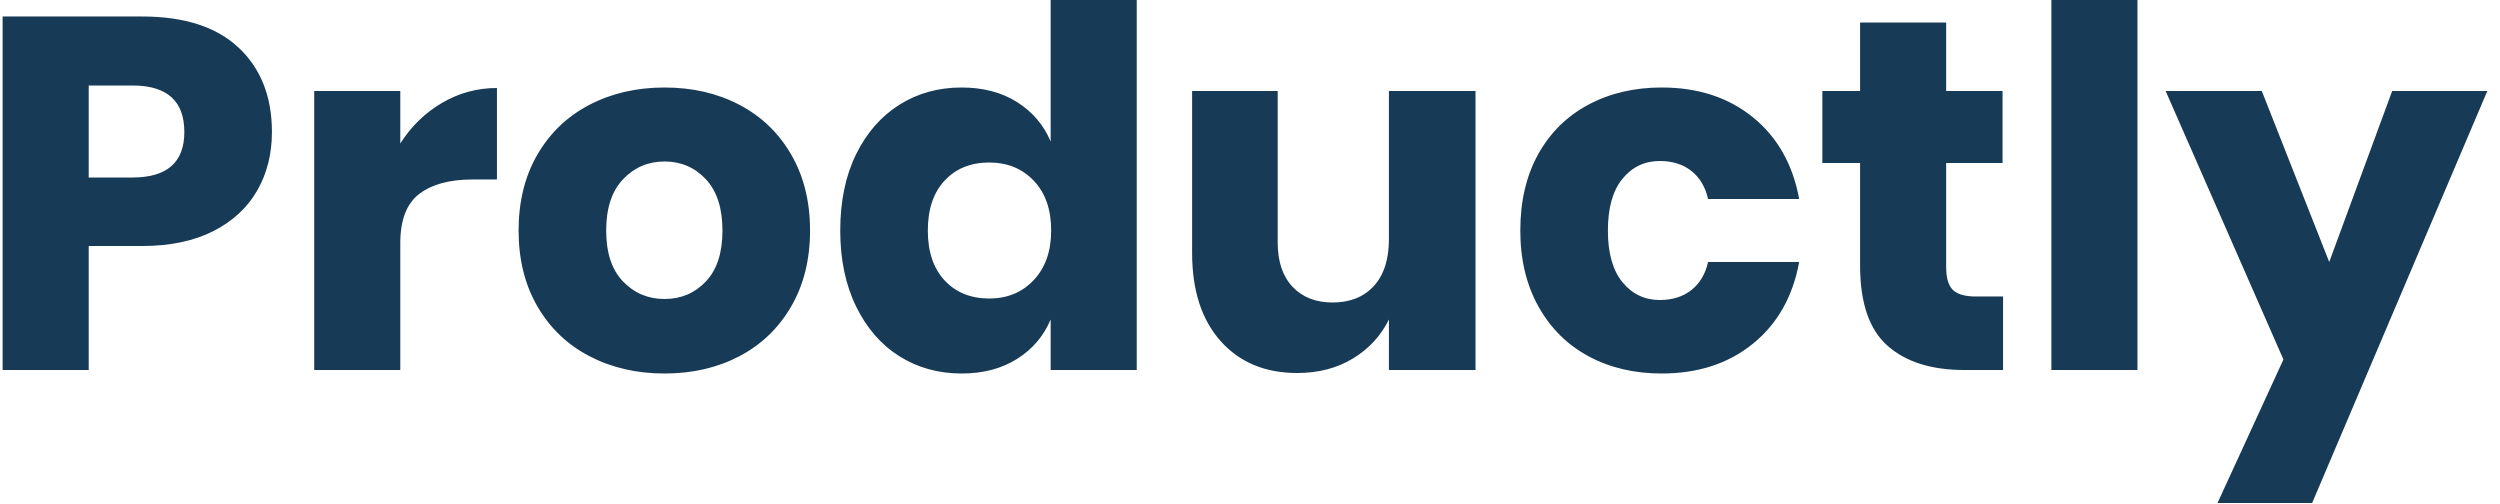
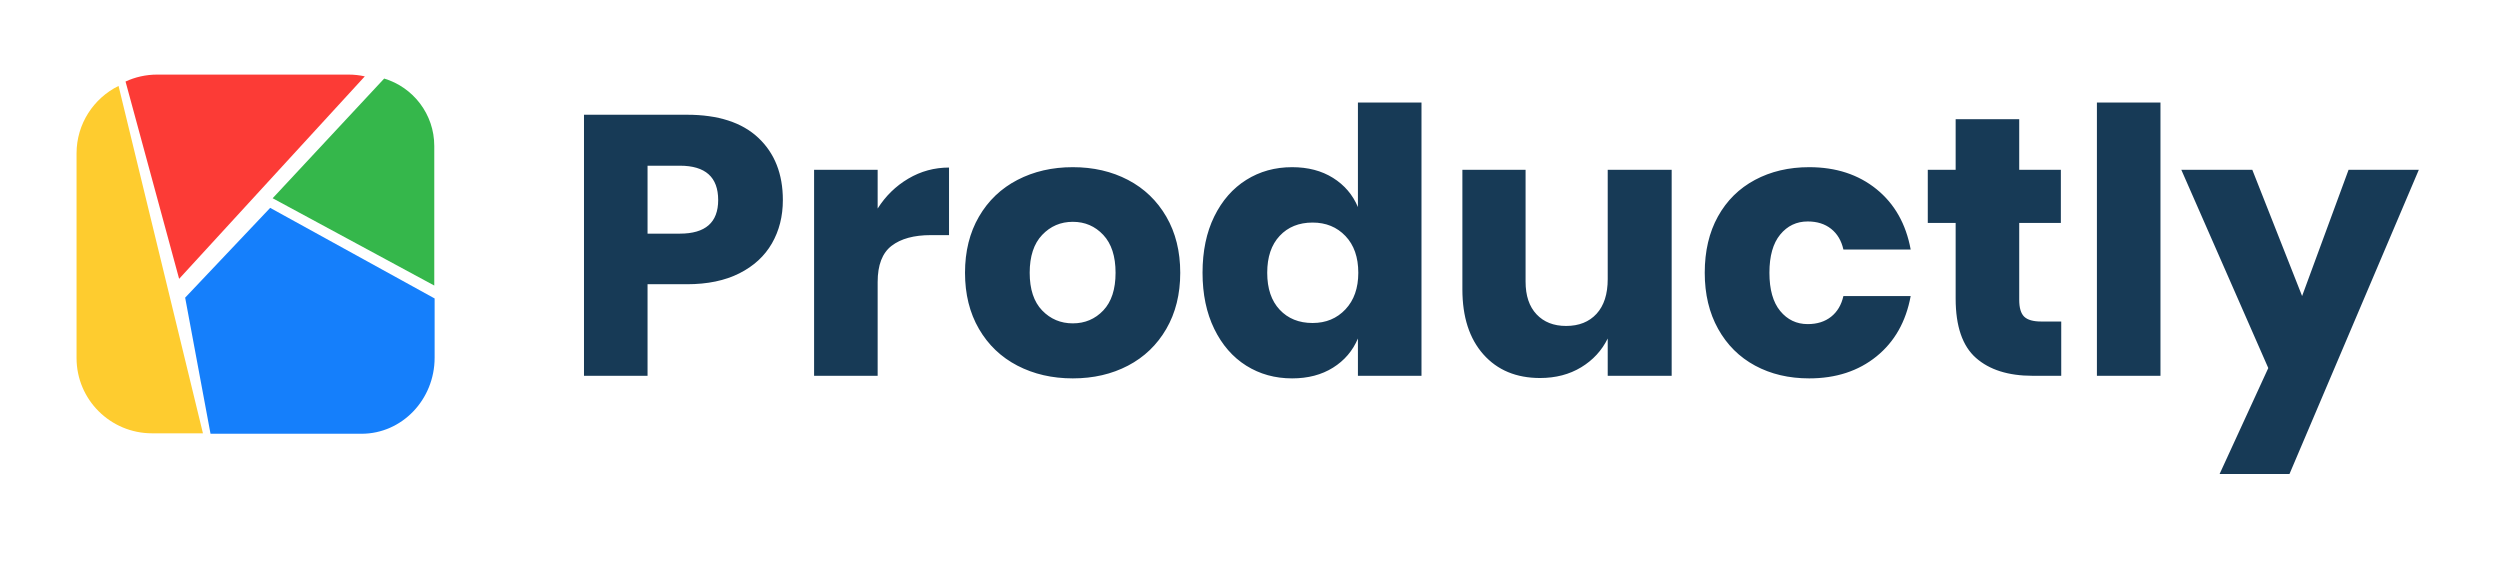
- <svg xmlns="http://www.w3.org/2000/svg" width="144" height="29" viewBox="0 0 144 29" fill="none">
-   <path fill-rule="evenodd" clip-rule="evenodd" d="M58.575 5.875C57.686 5.318 56.623 5.04 55.386 5.04C54.052 5.04 52.859 5.371 51.805 6.034C50.752 6.696 49.921 7.646 49.312 8.885C48.703 10.123 48.398 11.587 48.398 13.277C48.398 14.947 48.703 16.406 49.312 17.654C49.921 18.902 50.752 19.858 51.805 20.52C52.859 21.182 54.052 21.514 55.386 21.514C56.623 21.514 57.686 21.235 58.575 20.678C59.465 20.122 60.112 19.363 60.518 18.403V21.312H65.476V0H60.518V8.15C60.112 7.19 59.465 6.432 58.575 5.875ZM5.109 21.312V14.17H8.183C9.787 14.17 11.15 13.886 12.271 13.32C13.392 12.754 14.238 11.976 14.808 10.987C15.378 9.998 15.663 8.87 15.663 7.603C15.663 5.568 15.026 3.95 13.75 2.75C12.474 1.55 10.618 0.95 8.183 0.95H0.151V21.312H5.109ZM10.618 7.603C10.618 9.35 9.623 10.224 7.632 10.224H5.109V4.925H7.632C9.623 4.925 10.618 5.818 10.618 7.603ZM23.057 8.266C23.676 7.286 24.473 6.509 25.449 5.933C26.425 5.357 27.484 5.069 28.624 5.069V10.339H27.203C25.889 10.339 24.869 10.618 24.144 11.174C23.419 11.731 23.057 12.672 23.057 13.997V21.312H18.099V5.242H23.057V8.266ZM42.585 6.034C41.319 5.371 39.884 5.04 38.279 5.04C36.675 5.04 35.235 5.371 33.959 6.034C32.683 6.696 31.683 7.651 30.958 8.899C30.233 10.147 29.871 11.606 29.871 13.277C29.871 14.947 30.233 16.406 30.958 17.654C31.683 18.902 32.683 19.858 33.959 20.52C35.235 21.182 36.675 21.514 38.279 21.514C39.884 21.514 41.319 21.182 42.585 20.52C43.851 19.858 44.846 18.902 45.571 17.654C46.296 16.406 46.659 14.947 46.659 13.277C46.659 11.606 46.296 10.147 45.571 8.899C44.846 7.651 43.851 6.696 42.585 6.034ZM38.279 9.302C37.332 9.302 36.535 9.643 35.887 10.325C35.24 11.006 34.916 11.99 34.916 13.277C34.916 14.563 35.24 15.542 35.887 16.214C36.535 16.886 37.332 17.222 38.279 17.222C39.226 17.222 40.019 16.886 40.657 16.214C41.295 15.542 41.614 14.563 41.614 13.277C41.614 11.99 41.295 11.006 40.657 10.325C40.019 9.643 39.226 9.302 38.279 9.302ZM56.981 9.36C55.918 9.36 55.062 9.706 54.415 10.397C53.767 11.088 53.443 12.048 53.443 13.277C53.443 14.506 53.767 15.466 54.415 16.157C55.062 16.848 55.918 17.194 56.981 17.194C58.025 17.194 58.88 16.838 59.547 16.128C60.214 15.418 60.547 14.467 60.547 13.277C60.547 12.067 60.214 11.112 59.547 10.411C58.88 9.71 58.025 9.36 56.981 9.36ZM80.002 21.312H84.99V5.242H80.002V13.766C80.002 14.938 79.713 15.84 79.133 16.474C78.553 17.107 77.76 17.424 76.755 17.424C75.789 17.424 75.02 17.122 74.45 16.517C73.88 15.912 73.595 15.062 73.595 13.968V5.242H68.666V14.573C68.666 16.723 69.212 18.413 70.304 19.642C71.396 20.87 72.87 21.485 74.725 21.485C75.943 21.485 77.011 21.206 77.929 20.65C78.847 20.093 79.538 19.344 80.002 18.403V21.312ZM95.718 5.04C97.805 5.04 99.555 5.611 100.966 6.754C102.377 7.896 103.266 9.466 103.633 11.462H98.385C98.23 10.771 97.911 10.234 97.428 9.85C96.945 9.466 96.336 9.274 95.602 9.274C94.732 9.274 94.016 9.614 93.456 10.296C92.895 10.978 92.615 11.971 92.615 13.277C92.615 14.582 92.895 15.576 93.456 16.258C94.016 16.939 94.732 17.28 95.602 17.28C96.336 17.28 96.945 17.088 97.428 16.704C97.911 16.32 98.23 15.782 98.385 15.091H103.633C103.266 17.088 102.377 18.658 100.966 19.8C99.555 20.942 97.805 21.514 95.718 21.514C94.132 21.514 92.726 21.182 91.499 20.52C90.271 19.858 89.31 18.902 88.614 17.654C87.918 16.406 87.57 14.947 87.57 13.277C87.57 11.587 87.913 10.123 88.599 8.885C89.286 7.646 90.247 6.696 91.484 6.034C92.721 5.371 94.132 5.04 95.718 5.04ZM115.376 21.312V17.078H113.81C113.192 17.078 112.752 16.954 112.491 16.704C112.23 16.454 112.099 16.013 112.099 15.379V9.389H115.347V5.242H112.099V1.296H107.141V5.242H104.967V9.389H107.141V15.293C107.141 17.443 107.668 18.984 108.722 19.915C109.775 20.846 111.249 21.312 113.143 21.312H115.376ZM123.117 0V21.312H118.159V0H123.117ZM134.164 15.091L130.279 5.242H124.741L131.526 20.707L127.728 28.973H133.179L143.269 5.242H137.789L134.164 15.091Z" fill="#173A56" />
+ <svg xmlns="http://www.w3.org/2000/svg" version="1.1" width="195" height="44" viewBox="154 229 195 44" xml:space="preserve">
+   <defs>
+ </defs>
+   <g transform="matrix(1 0 0 1 251.57 250.64)" id="MQjnXxZZnpSXZNSEIT6mY">
+     <g style="" vector-effect="non-scaling-stroke">
+       <g transform="matrix(1 0 0 1 19.54 0.85)" id="aLvBJhnOvR0REn8ORZCki">
+         <path style="stroke: none; stroke-width: 1; stroke-dasharray: none; stroke-linecap: butt; stroke-dashoffset: 0; stroke-linejoin: miter; stroke-miterlimit: 4; fill: rgb(23,58,86); fill-rule: evenodd; opacity: 1;" vector-effect="non-scaling-stroke" transform=" translate(-114.71, -17.49)" d="M 101.575 8.875 C 100.686 8.318 99.623 8.04 98.386 8.04 C 97.052 8.04 95.859 8.371 94.805 9.034 C 93.752 9.696 92.921 10.646 92.312 11.885 C 91.703 13.123 91.398 14.587 91.398 16.277 C 91.398 17.947 91.703 19.406 92.312 20.654 C 92.921 21.902 93.752 22.858 94.805 23.52 C 95.859 24.182 97.052 24.514 98.386 24.514 C 99.623 24.514 100.686 24.235 101.575 23.678 C 102.465 23.122 103.112 22.363 103.518 21.403 L 103.518 24.312 L 108.476 24.312 L 108.476 3 L 103.518 3 L 103.518 11.15 C 103.112 10.19 102.465 9.432 101.575 8.875 Z M 48.109 24.312 L 48.109 17.17 L 51.183 17.17 C 52.787 17.17 54.15 16.886 55.271 16.32 C 56.392 15.754 57.238 14.976 57.808 13.987 C 58.378 12.998 58.663 11.87 58.663 10.603 C 58.663 8.568 58.026 6.95 56.75 5.75 C 55.474 4.55 53.618 3.95 51.183 3.95 L 43.151 3.95 L 43.151 24.312 L 48.109 24.312 Z M 53.618 10.603 C 53.618 12.35 52.623 13.224 50.632 13.224 L 48.109 13.224 L 48.109 7.925 L 50.632 7.925 C 52.623 7.925 53.618 8.818 53.618 10.603 Z M 66.057 11.266 C 66.676 10.286 67.473 9.509 68.449 8.933 C 69.425 8.357 70.484 8.069 71.624 8.069 L 71.624 13.339 L 70.203 13.339 C 68.889 13.339 67.869 13.618 67.144 14.174 C 66.419 14.731 66.057 15.672 66.057 16.997 L 66.057 24.312 L 61.099 24.312 L 61.099 8.242 L 66.057 8.242 L 66.057 11.266 Z M 85.585 9.034 C 84.319 8.371 82.884 8.04 81.279 8.04 C 79.675 8.04 78.235 8.371 76.959 9.034 C 75.683 9.696 74.683 10.651 73.958 11.899 C 73.233 13.147 72.871 14.606 72.871 16.277 C 72.871 17.947 73.233 19.406 73.958 20.654 C 74.683 21.902 75.683 22.858 76.959 23.52 C 78.235 24.182 79.675 24.514 81.279 24.514 C 82.884 24.514 84.319 24.182 85.585 23.52 C 86.851 22.858 87.847 21.902 88.571 20.654 C 89.296 19.406 89.659 17.947 89.659 16.277 C 89.659 14.606 89.296 13.147 88.571 11.899 C 87.847 10.651 86.851 9.696 85.585 9.034 Z M 81.279 12.302 C 80.332 12.302 79.535 12.643 78.887 13.325 C 78.24 14.006 77.916 14.99 77.916 16.277 C 77.916 17.563 78.24 18.542 78.887 19.214 C 79.535 19.886 80.332 20.222 81.279 20.222 C 82.226 20.222 83.019 19.886 83.657 19.214 C 84.295 18.542 84.614 17.563 84.614 16.277 C 84.614 14.99 84.295 14.006 83.657 13.325 C 83.019 12.643 82.226 12.302 81.279 12.302 Z M 99.981 12.36 C 98.918 12.36 98.062 12.706 97.415 13.397 C 96.767 14.088 96.443 15.048 96.443 16.277 C 96.443 17.506 96.767 18.466 97.415 19.157 C 98.062 19.848 98.918 20.194 99.981 20.194 C 101.025 20.194 101.88 19.838 102.547 19.128 C 103.214 18.418 103.547 17.467 103.547 16.277 C 103.547 15.067 103.214 14.112 102.547 13.411 C 101.88 12.71 101.025 12.36 99.981 12.36 Z M 123.002 24.312 L 127.99 24.312 L 127.99 8.242 L 123.002 8.242 L 123.002 16.766 C 123.002 17.938 122.713 18.84 122.133 19.474 C 121.553 20.107 120.76 20.424 119.755 20.424 C 118.789 20.424 118.02 20.122 117.45 19.517 C 116.88 18.912 116.595 18.062 116.595 16.968 L 116.595 8.242 L 111.666 8.242 L 111.666 17.573 C 111.666 19.723 112.212 21.413 113.304 22.642 C 114.396 23.87 115.87 24.485 117.725 24.485 C 118.943 24.485 120.011 24.206 120.929 23.65 C 121.848 23.093 122.539 22.344 123.002 21.403 L 123.002 24.312 Z M 138.718 8.04 C 140.805 8.04 142.554 8.611 143.966 9.754 C 145.377 10.896 146.266 12.466 146.633 14.462 L 141.385 14.462 C 141.23 13.771 140.911 13.234 140.428 12.85 C 139.945 12.466 139.336 12.274 138.602 12.274 C 137.732 12.274 137.017 12.614 136.456 13.296 C 135.895 13.978 135.615 14.971 135.615 16.277 C 135.615 17.582 135.895 18.576 136.456 19.258 C 137.017 19.939 137.732 20.28 138.602 20.28 C 139.336 20.28 139.945 20.088 140.428 19.704 C 140.911 19.32 141.23 18.782 141.385 18.091 L 146.633 18.091 C 146.266 20.088 145.377 21.658 143.966 22.8 C 142.554 23.942 140.805 24.514 138.718 24.514 C 137.132 24.514 135.726 24.182 134.499 23.52 C 133.271 22.858 132.31 21.902 131.614 20.654 C 130.918 19.406 130.57 17.947 130.57 16.277 C 130.57 14.587 130.913 13.123 131.599 11.885 C 132.286 10.646 133.247 9.696 134.484 9.034 C 135.721 8.371 137.132 8.04 138.718 8.04 Z M 158.376 24.312 L 158.376 20.078 L 156.81 20.078 C 156.192 20.078 155.752 19.954 155.491 19.704 C 155.23 19.454 155.099 19.013 155.099 18.379 L 155.099 12.389 L 158.347 12.389 L 158.347 8.242 L 155.099 8.242 L 155.099 4.296 L 150.141 4.296 L 150.141 8.242 L 147.967 8.242 L 147.967 12.389 L 150.141 12.389 L 150.141 18.293 C 150.141 20.443 150.668 21.984 151.722 22.915 C 152.775 23.846 154.249 24.312 156.143 24.312 L 158.376 24.312 Z M 166.117 3 L 166.117 24.312 L 161.159 24.312 L 161.159 3 L 166.117 3 Z M 177.164 18.091 L 173.279 8.242 L 167.741 8.242 L 174.526 23.707 L 170.728 31.973 L 176.179 31.973 L 186.269 8.242 L 180.789 8.242 L 177.164 18.091 Z" stroke-linecap="round" />
+       </g>
+       <g transform="matrix(1 0 0 1 -77.66 -1.83)" id="R5hWrWmdebV1NDybcL19x">
+         <g style="" vector-effect="non-scaling-stroke">
+           <g transform="matrix(0.94 0 0 0.94 -9.01 0.44)" id="mjUxezKInIL0uEOzuqLf8">
+             <path style="stroke: rgb(0,0,0); stroke-width: 0; stroke-dasharray: none; stroke-linecap: butt; stroke-dashoffset: 0; stroke-linejoin: miter; stroke-miterlimit: 4; fill: rgb(254,204,47); fill-rule: nonzero; opacity: 1;" vector-effect="non-scaling-stroke" transform=" translate(0, 0)" d="M -5.244 -8.814 C -5.244 -11.268 -3.824 -13.392 -1.759 -14.413 L 5.244 14.413 L 1.021 14.413 C -2.439 14.413 -5.244 11.617 -5.244 8.167 z" stroke-linecap="round" />
+           </g>
+           <g transform="matrix(0.88 0 0 0.82 -0.79 -6.03)" id="7dHVYjWPM5Lx27iXbTNoE">
+             <path style="stroke: rgb(0,0,0); stroke-width: 0; stroke-dasharray: none; stroke-linecap: butt; stroke-dashoffset: 0; stroke-linejoin: miter; stroke-miterlimit: 4; fill: rgb(252,59,54); fill-rule: nonzero; opacity: 1;" vector-effect="non-scaling-stroke" transform=" translate(-10.6, -9.71)" d="M 4.75 19.428 L 0 0.662 C 0.845 0.239 1.8 -1.3322676295501878e-15 2.81 -1.3322676295501878e-15 L 19.754 -1.3322676295501878e-15 C 20.254 -1.3322676295501878e-15 20.741 0.058 21.207 0.169 z" stroke-linecap="round" />
+           </g>
+           <g transform="matrix(0.88 0 0 0.88 7.66 -5.61)" id="Grz2xMpd3I01dNrQxTblJ">
+             <path style="stroke: rgb(255,255,255); stroke-width: 0; stroke-dasharray: none; stroke-linecap: butt; stroke-dashoffset: 0; stroke-linejoin: miter; stroke-miterlimit: 4; fill: rgb(53,183,75); fill-rule: nonzero; opacity: 1;" vector-effect="non-scaling-stroke" transform=" translate(0, 0)" d="M 7.163 -3.198 L 7.163 9.174 L -7.163 1.435 L 2.723 -9.174 C 5.292 -8.402 7.163 -6.018 7.163 -3.198 z" stroke-linecap="round" />
+           </g>
+           <g transform="matrix(0.91 0 0 0.95 4.26 5.21)" id="MaRZzdiUlMiM6OzkWRAz2">
+             <path style="stroke: rgb(255,255,255); stroke-width: 0; stroke-dasharray: none; stroke-linecap: butt; stroke-dashoffset: 0; stroke-linejoin: miter; stroke-miterlimit: 4; fill: rgb(21,127,251); fill-rule: nonzero; opacity: 1;" vector-effect="non-scaling-stroke" transform=" translate(-10.69, -9.27)" d="M 21.383 12.3 C 21.383 15.75 18.578 18.547 15.118 18.547 L 2.174 18.547 L 2.220446049250313e-15 7.372 L 7.287 -8.881784197001252e-16 L 21.383 7.438 z" stroke-linecap="round" />
+           </g>
+         </g>
+       </g>
+     </g>
+   </g>
</svg>
